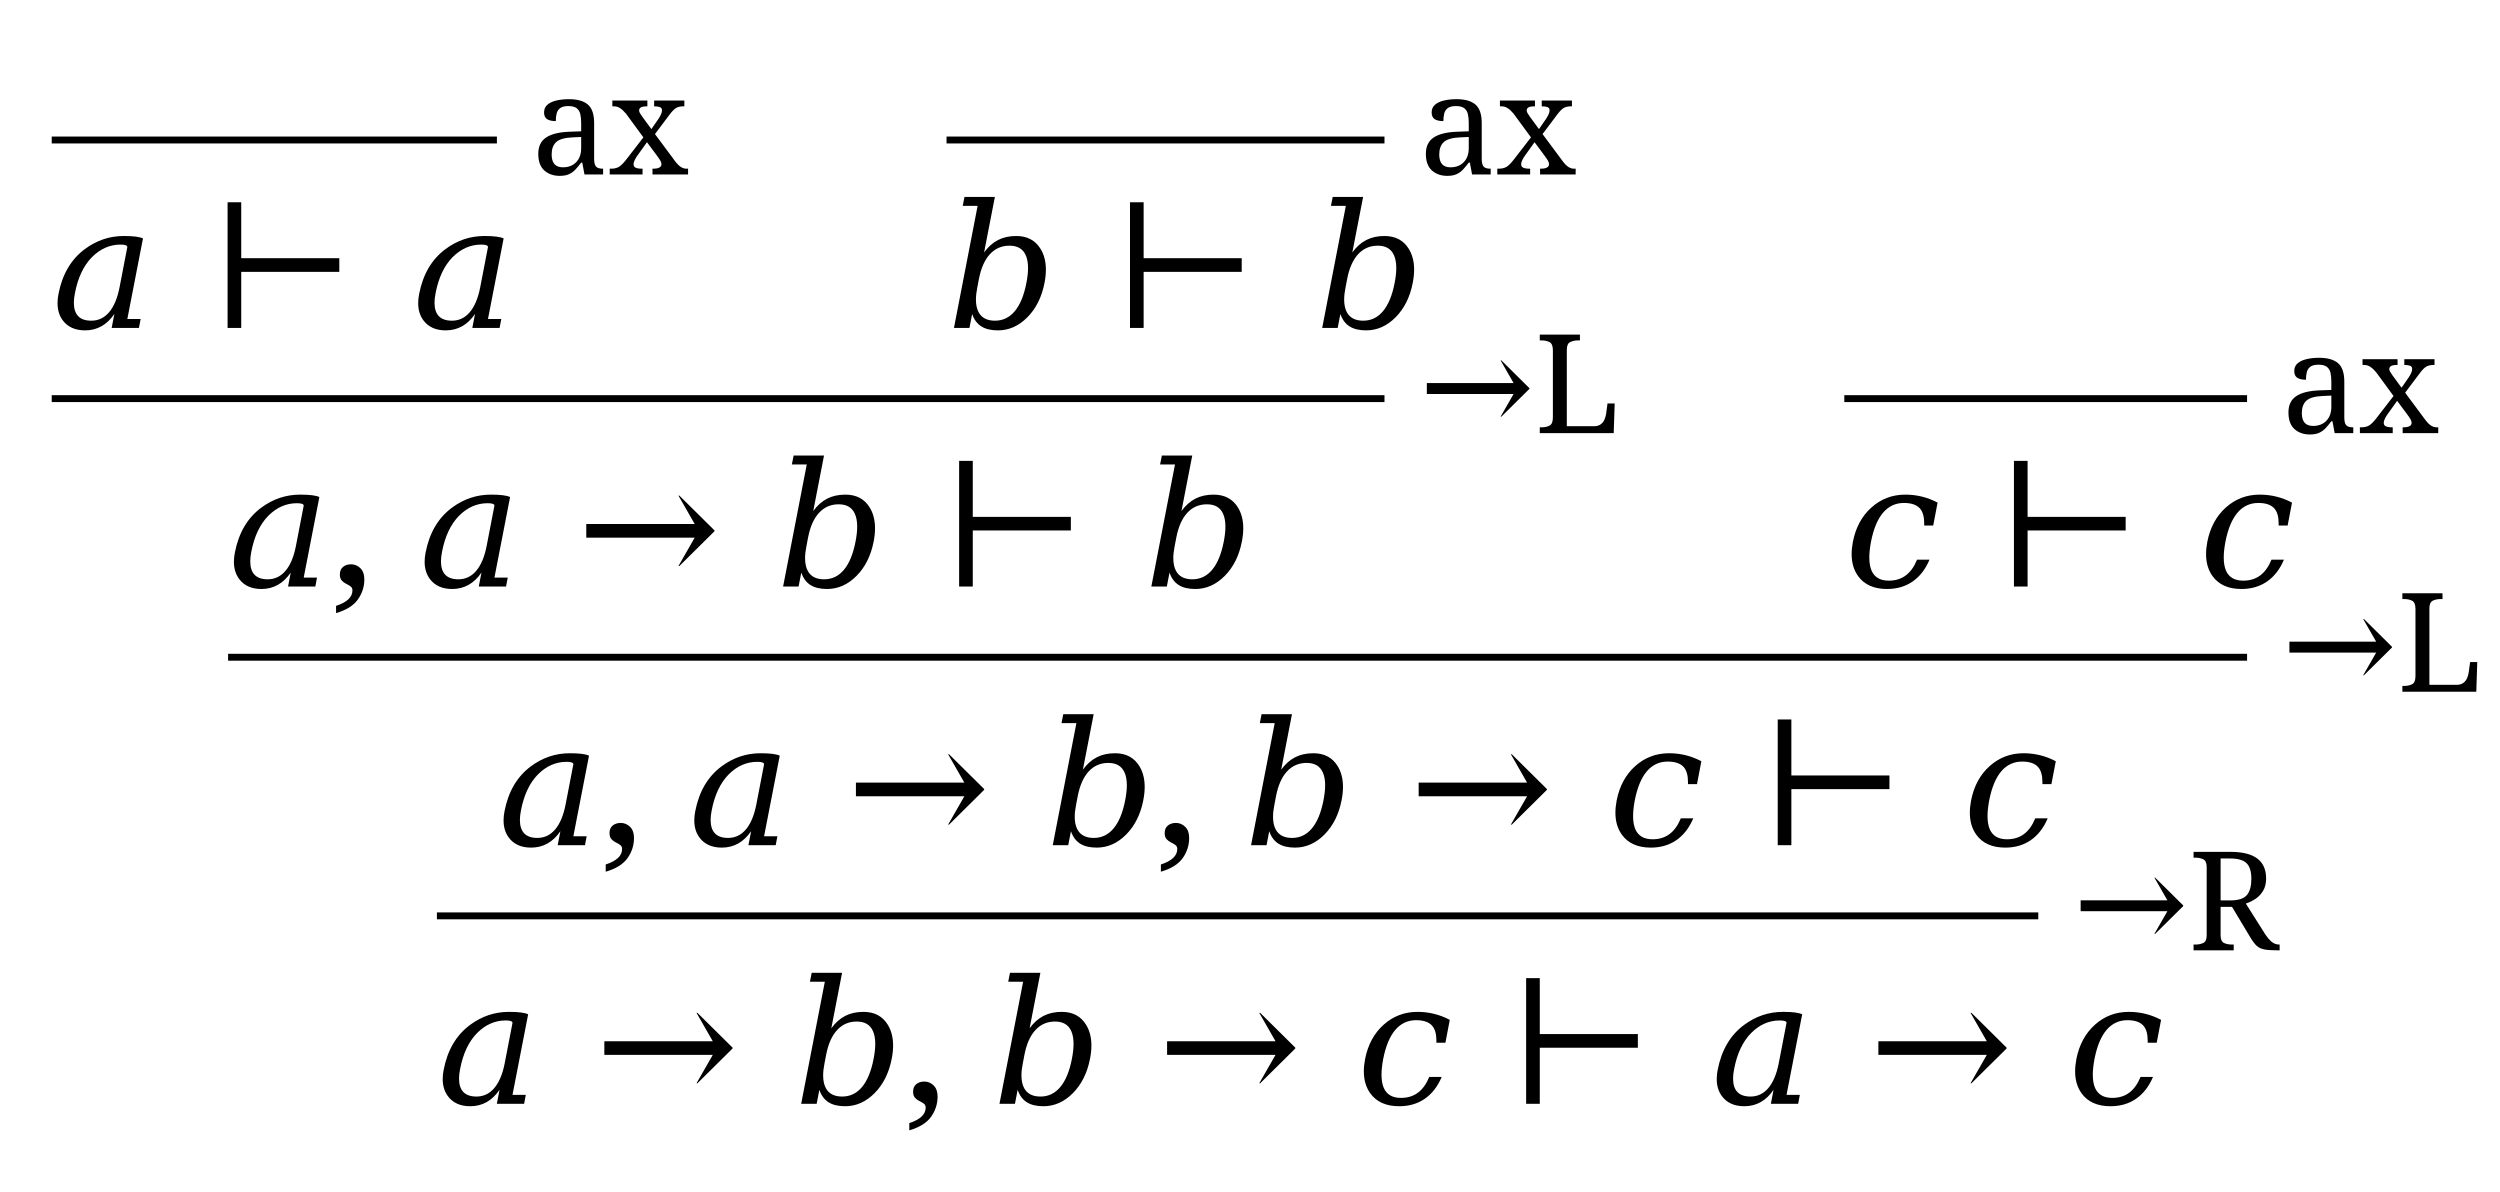
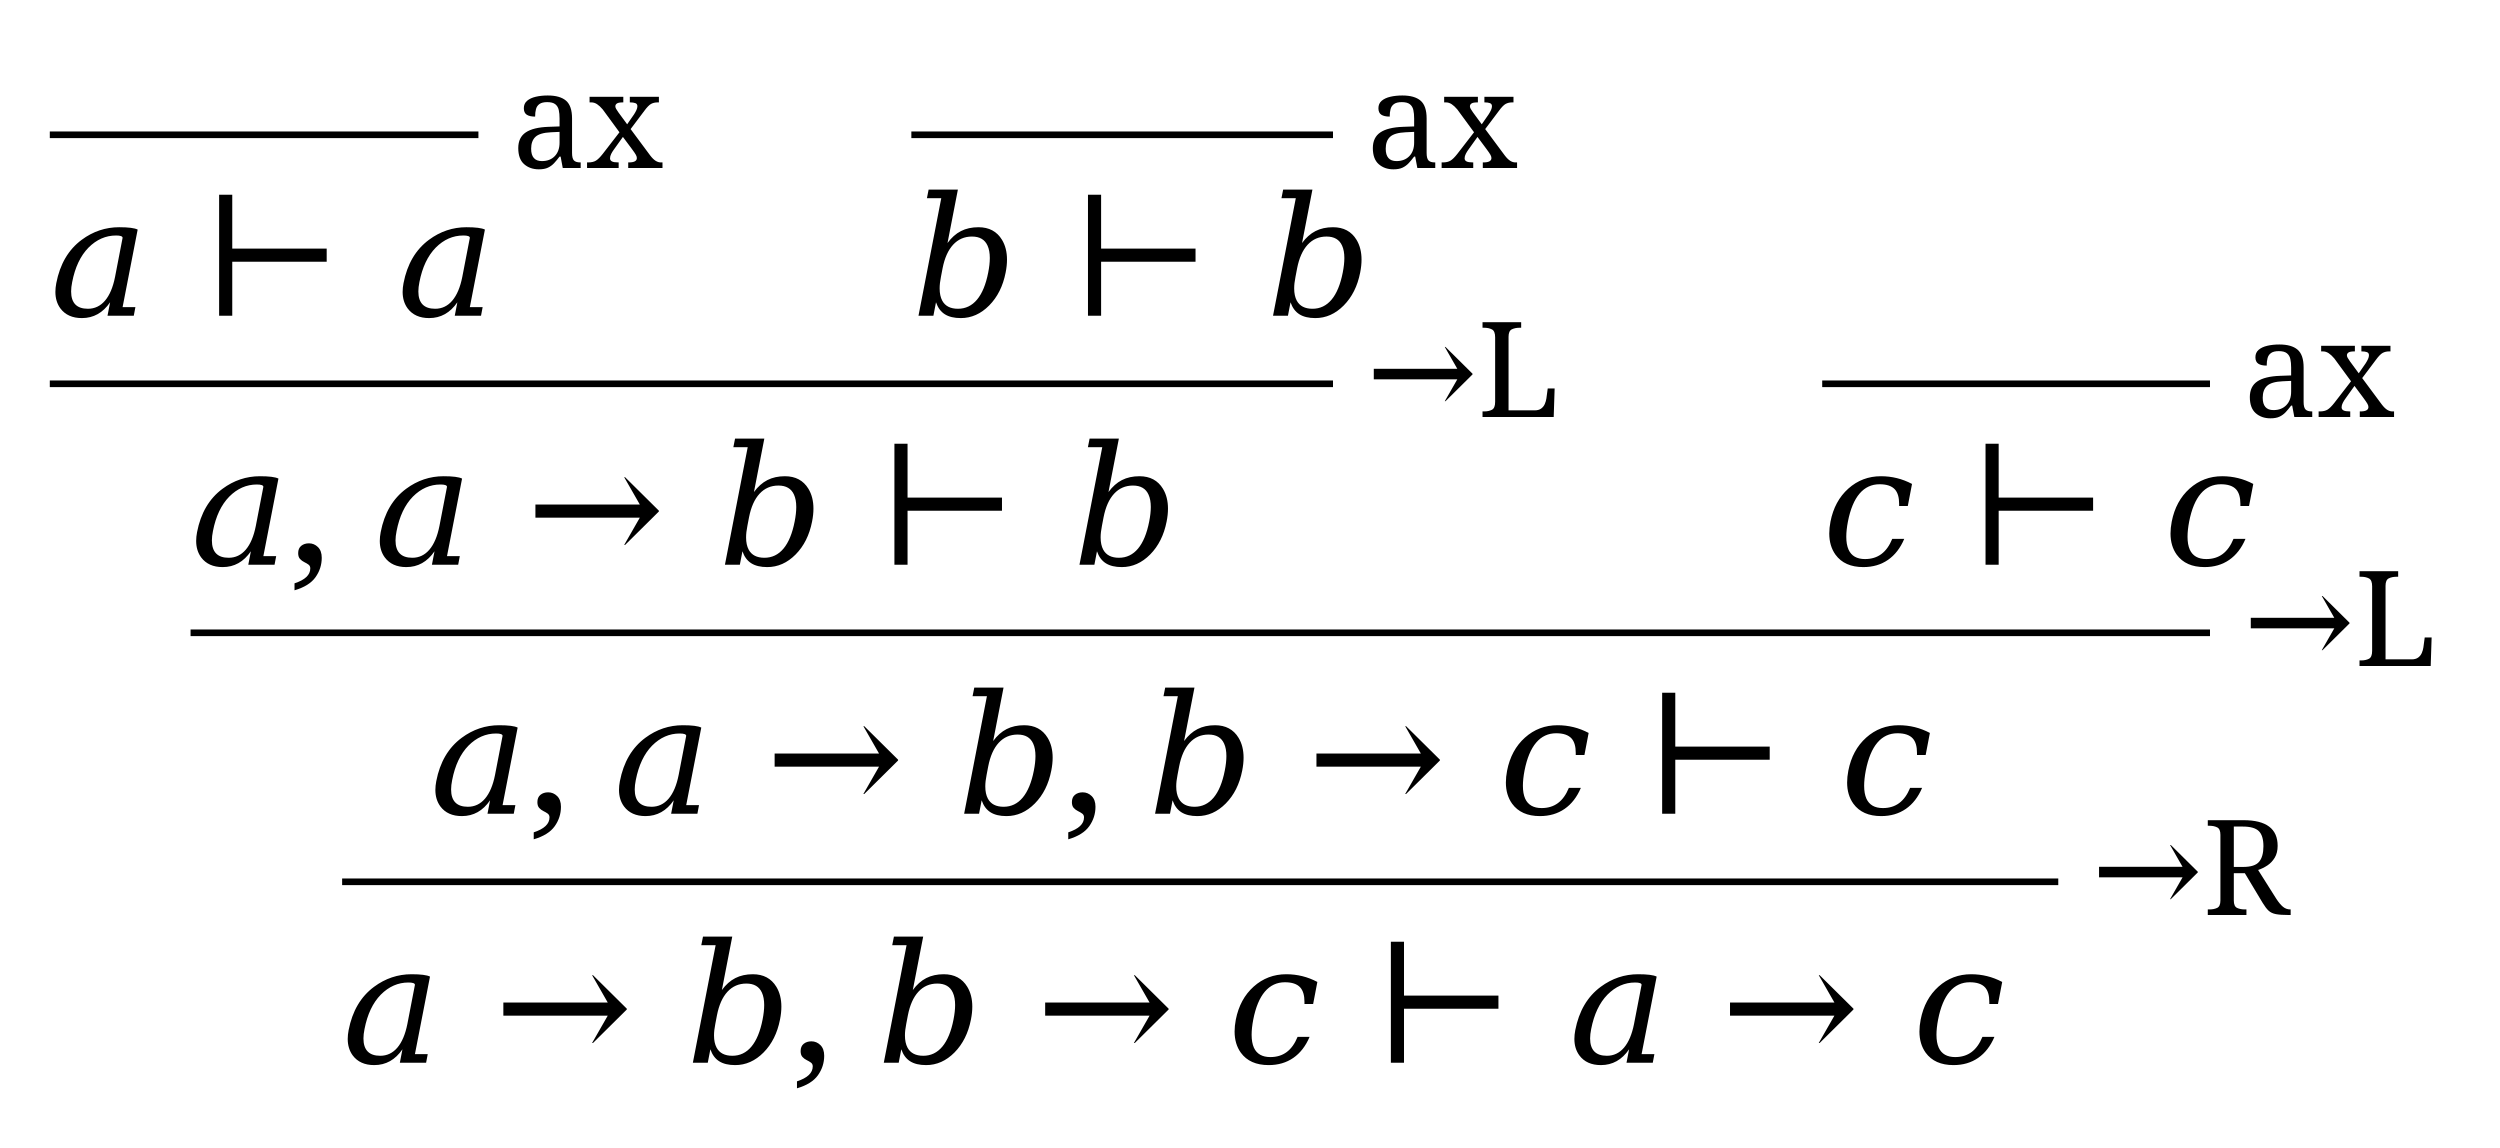
- <svg xmlns="http://www.w3.org/2000/svg" role="img" width="232" height="110.592" viewBox="0 0 14500 6912" font-family="'Euler Math', 'Neo Euler', serif" font-size="1000" fill="black">
+ <svg xmlns="http://www.w3.org/2000/svg" role="img" width="240.96" height="110.592" viewBox="0 0 15060 6912" font-family="'Euler Math', 'Neo Euler', serif" font-size="1000" fill="black">
  <g fill="none" stroke="black" stroke-width="40">
-     <path d="M2534 5312H11822" />
-     <path d="M1323 3812H13033" />
+     <path d="M2061 5312H12399" />
+     <path d="M1148 3812H13313" />
    <path d="M300 2312H8030" />
    <path d="M300 812H2882" />
    <path d="M5490 812H8030" />
-     <path d="M10697 2312H13033" />
+     <path d="M10977 2312H13313" />
  </g>
-   <text x="2534" y="6402" textLength="9288" lengthAdjust="spacing" id="i5">𝑎 → 𝑏, 𝑏 → 𝑐 ⊢ 𝑎 → 𝑐</text>
-   <text x="12022" y="5512" textLength="1007" lengthAdjust="spacing" font-size="800">→R</text>
-   <text x="2887" y="4902" textLength="8582" lengthAdjust="spacing" id="i4">𝑎, 𝑎 → 𝑏, 𝑏 → 𝑐 ⊢ 𝑐</text>
-   <text x="13233" y="4012" textLength="967" lengthAdjust="spacing" font-size="800">→L</text>
-   <text x="1323" y="3402" textLength="5684" lengthAdjust="spacing" id="i2">𝑎, 𝑎 → 𝑏 ⊢ 𝑏</text>
-   <text x="8230" y="2512" textLength="967" lengthAdjust="spacing" font-size="800">→L</text>
+   <text x="2061" y="6402" textLength="10338" lengthAdjust="spacing" id="i5">𝑎 → 𝑏, 𝑏 → 𝑐 ⊢ 𝑎 → 𝑐</text>
+   <text x="12599" y="5512" textLength="1287" lengthAdjust="spacing" font-size="800">→R</text>
+   <text x="2589" y="4902" textLength="9282" lengthAdjust="spacing" id="i4">𝑎, 𝑎 → 𝑏, 𝑏 → 𝑐 ⊢ 𝑐</text>
+   <text x="13513" y="4012" textLength="1247" lengthAdjust="spacing" font-size="800">→L</text>
+   <text x="1148" y="3402" textLength="6034" lengthAdjust="spacing" id="i2">𝑎, 𝑎 → 𝑏 ⊢ 𝑏</text>
+   <text x="8230" y="2512" textLength="1247" lengthAdjust="spacing" font-size="800">→L</text>
  <text x="300" y="1902" textLength="2582" lengthAdjust="spacing" id="i0">𝑎 ⊢ 𝑎</text>
  <text x="3082" y="1012" textLength="908" lengthAdjust="spacing" font-size="800">ax</text>
  <text x="5490" y="1902" textLength="2540" lengthAdjust="spacing" id="i1">𝑏 ⊢ 𝑏</text>
  <text x="8230" y="1012" textLength="908" lengthAdjust="spacing" font-size="800">ax</text>
-   <text x="10697" y="3402" textLength="2336" lengthAdjust="spacing" id="i3">𝑐 ⊢ 𝑐</text>
-   <text x="13233" y="2512" textLength="908" lengthAdjust="spacing" font-size="800">ax</text>
+   <text x="10977" y="3402" textLength="2336" lengthAdjust="spacing" id="i3">𝑐 ⊢ 𝑐</text>
+   <text x="13513" y="2512" textLength="908" lengthAdjust="spacing" font-size="800">ax</text>
</svg>
